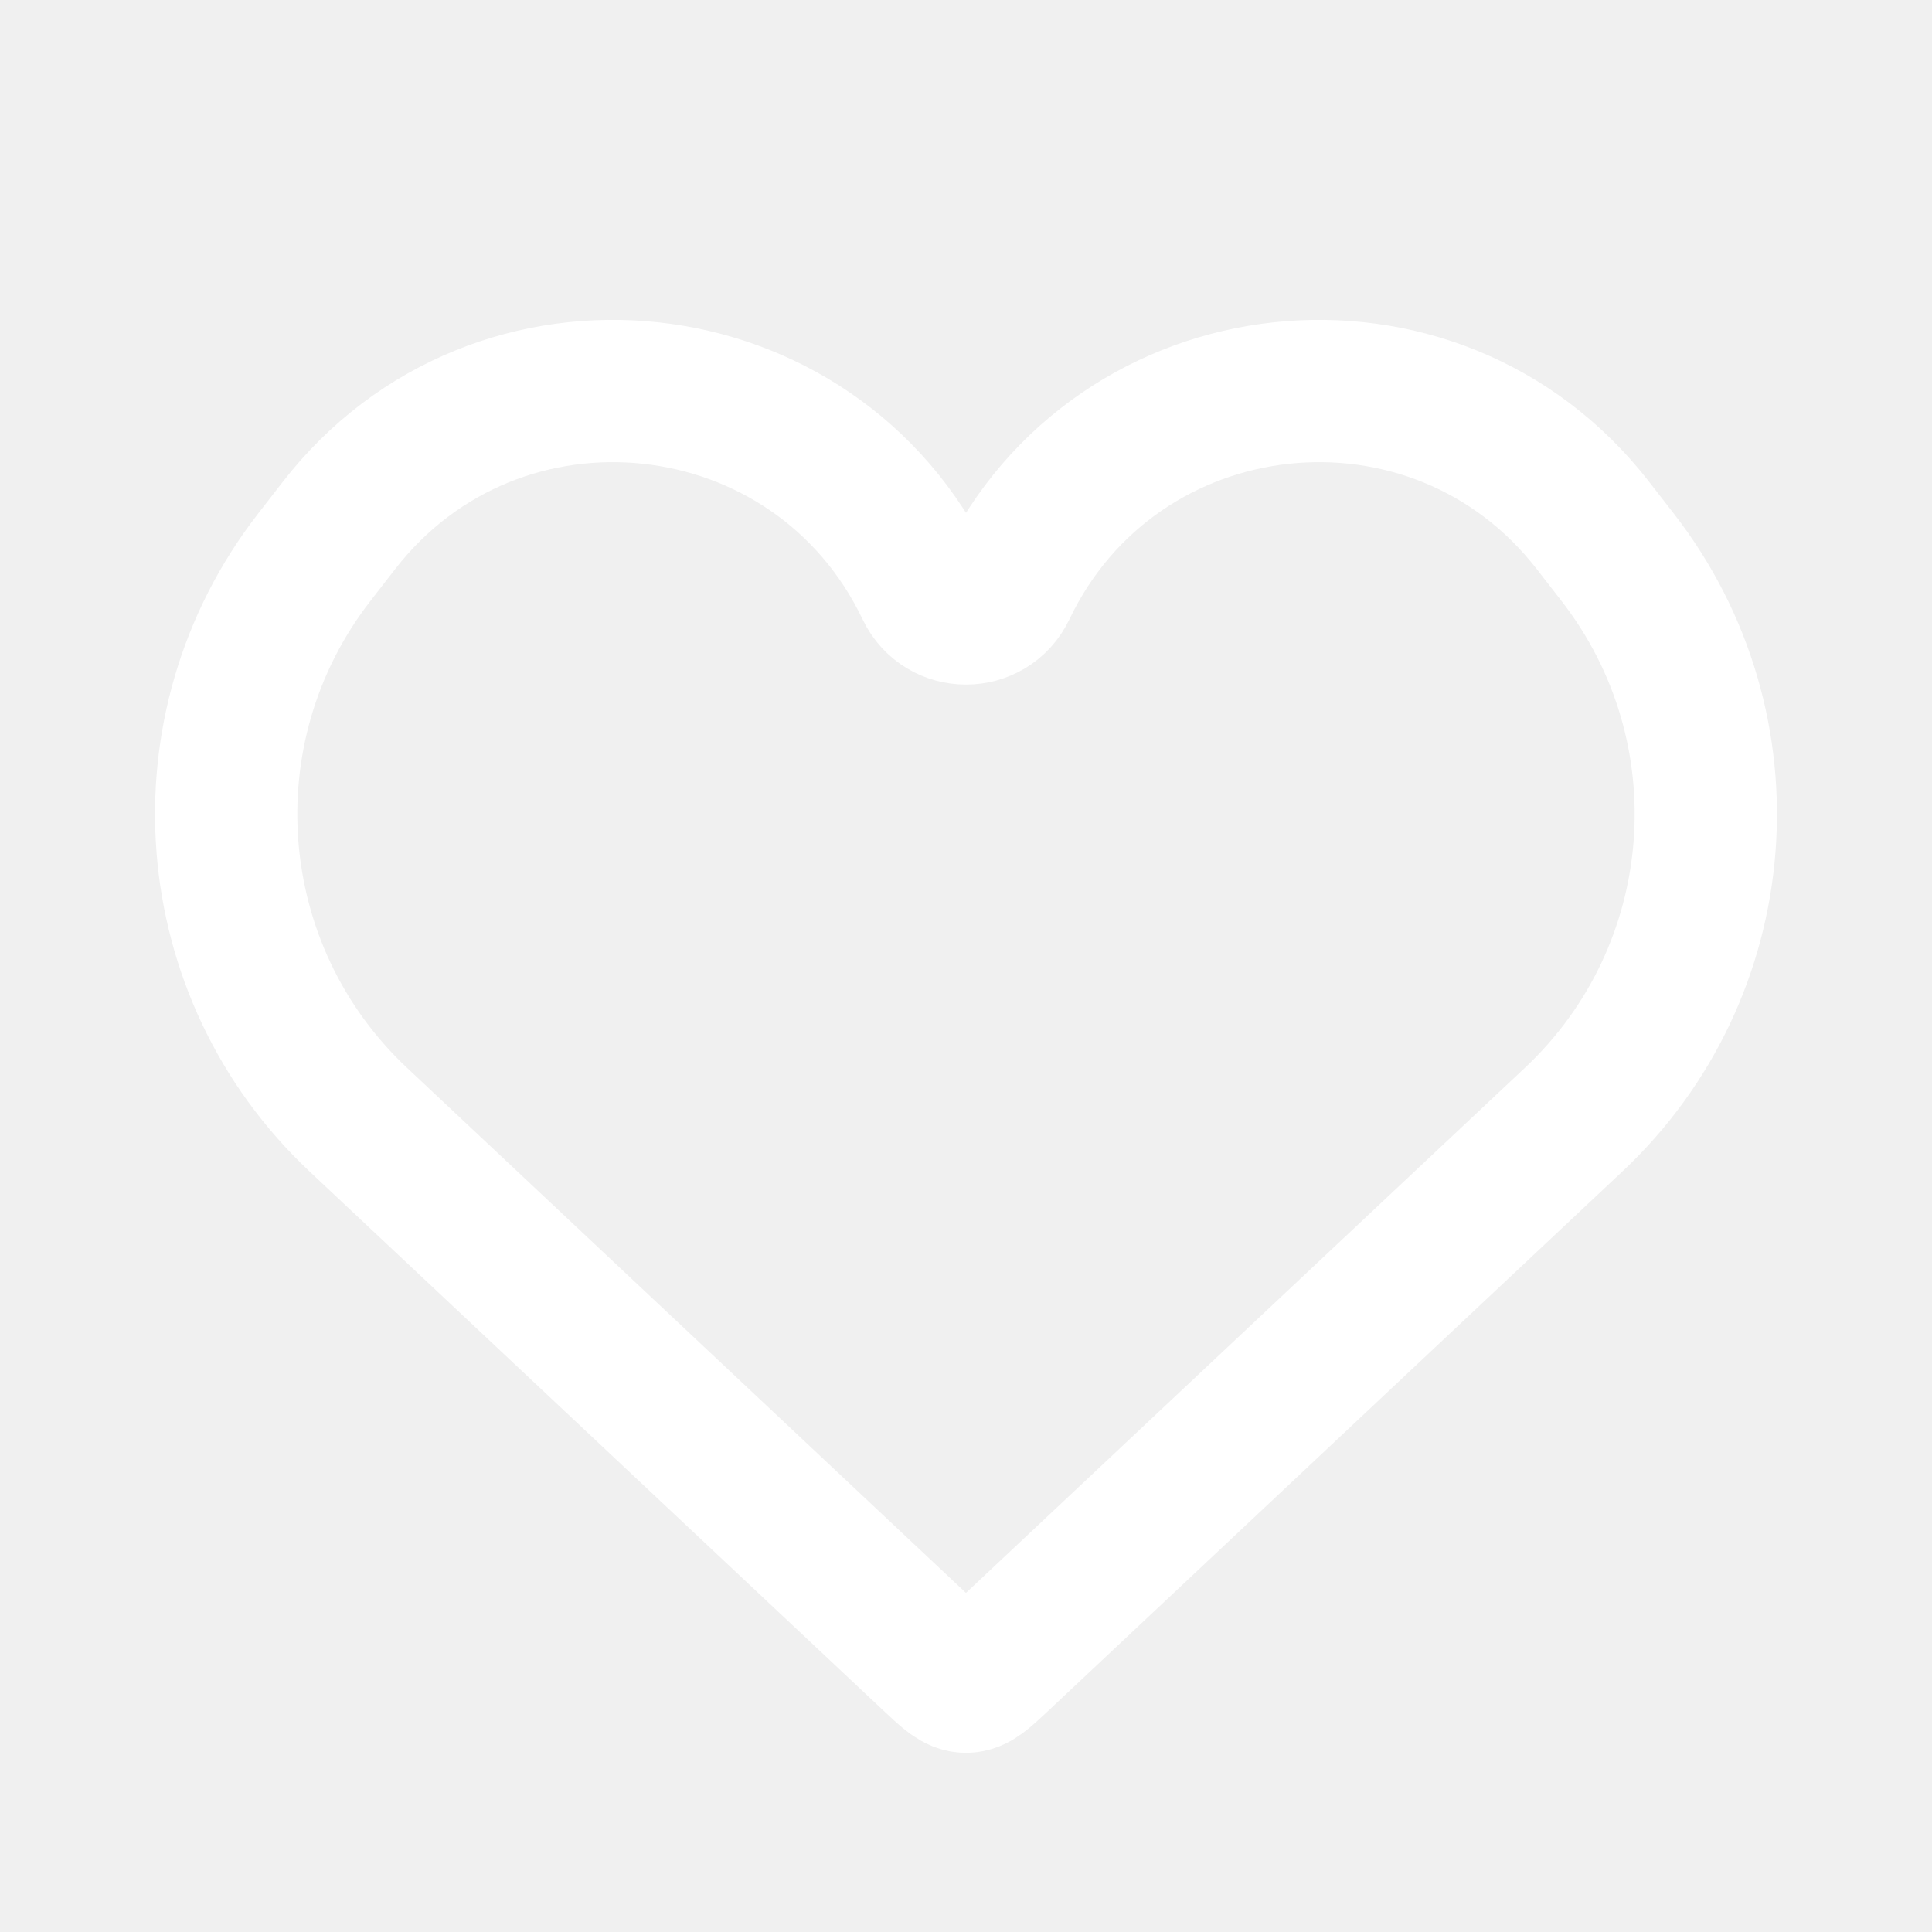
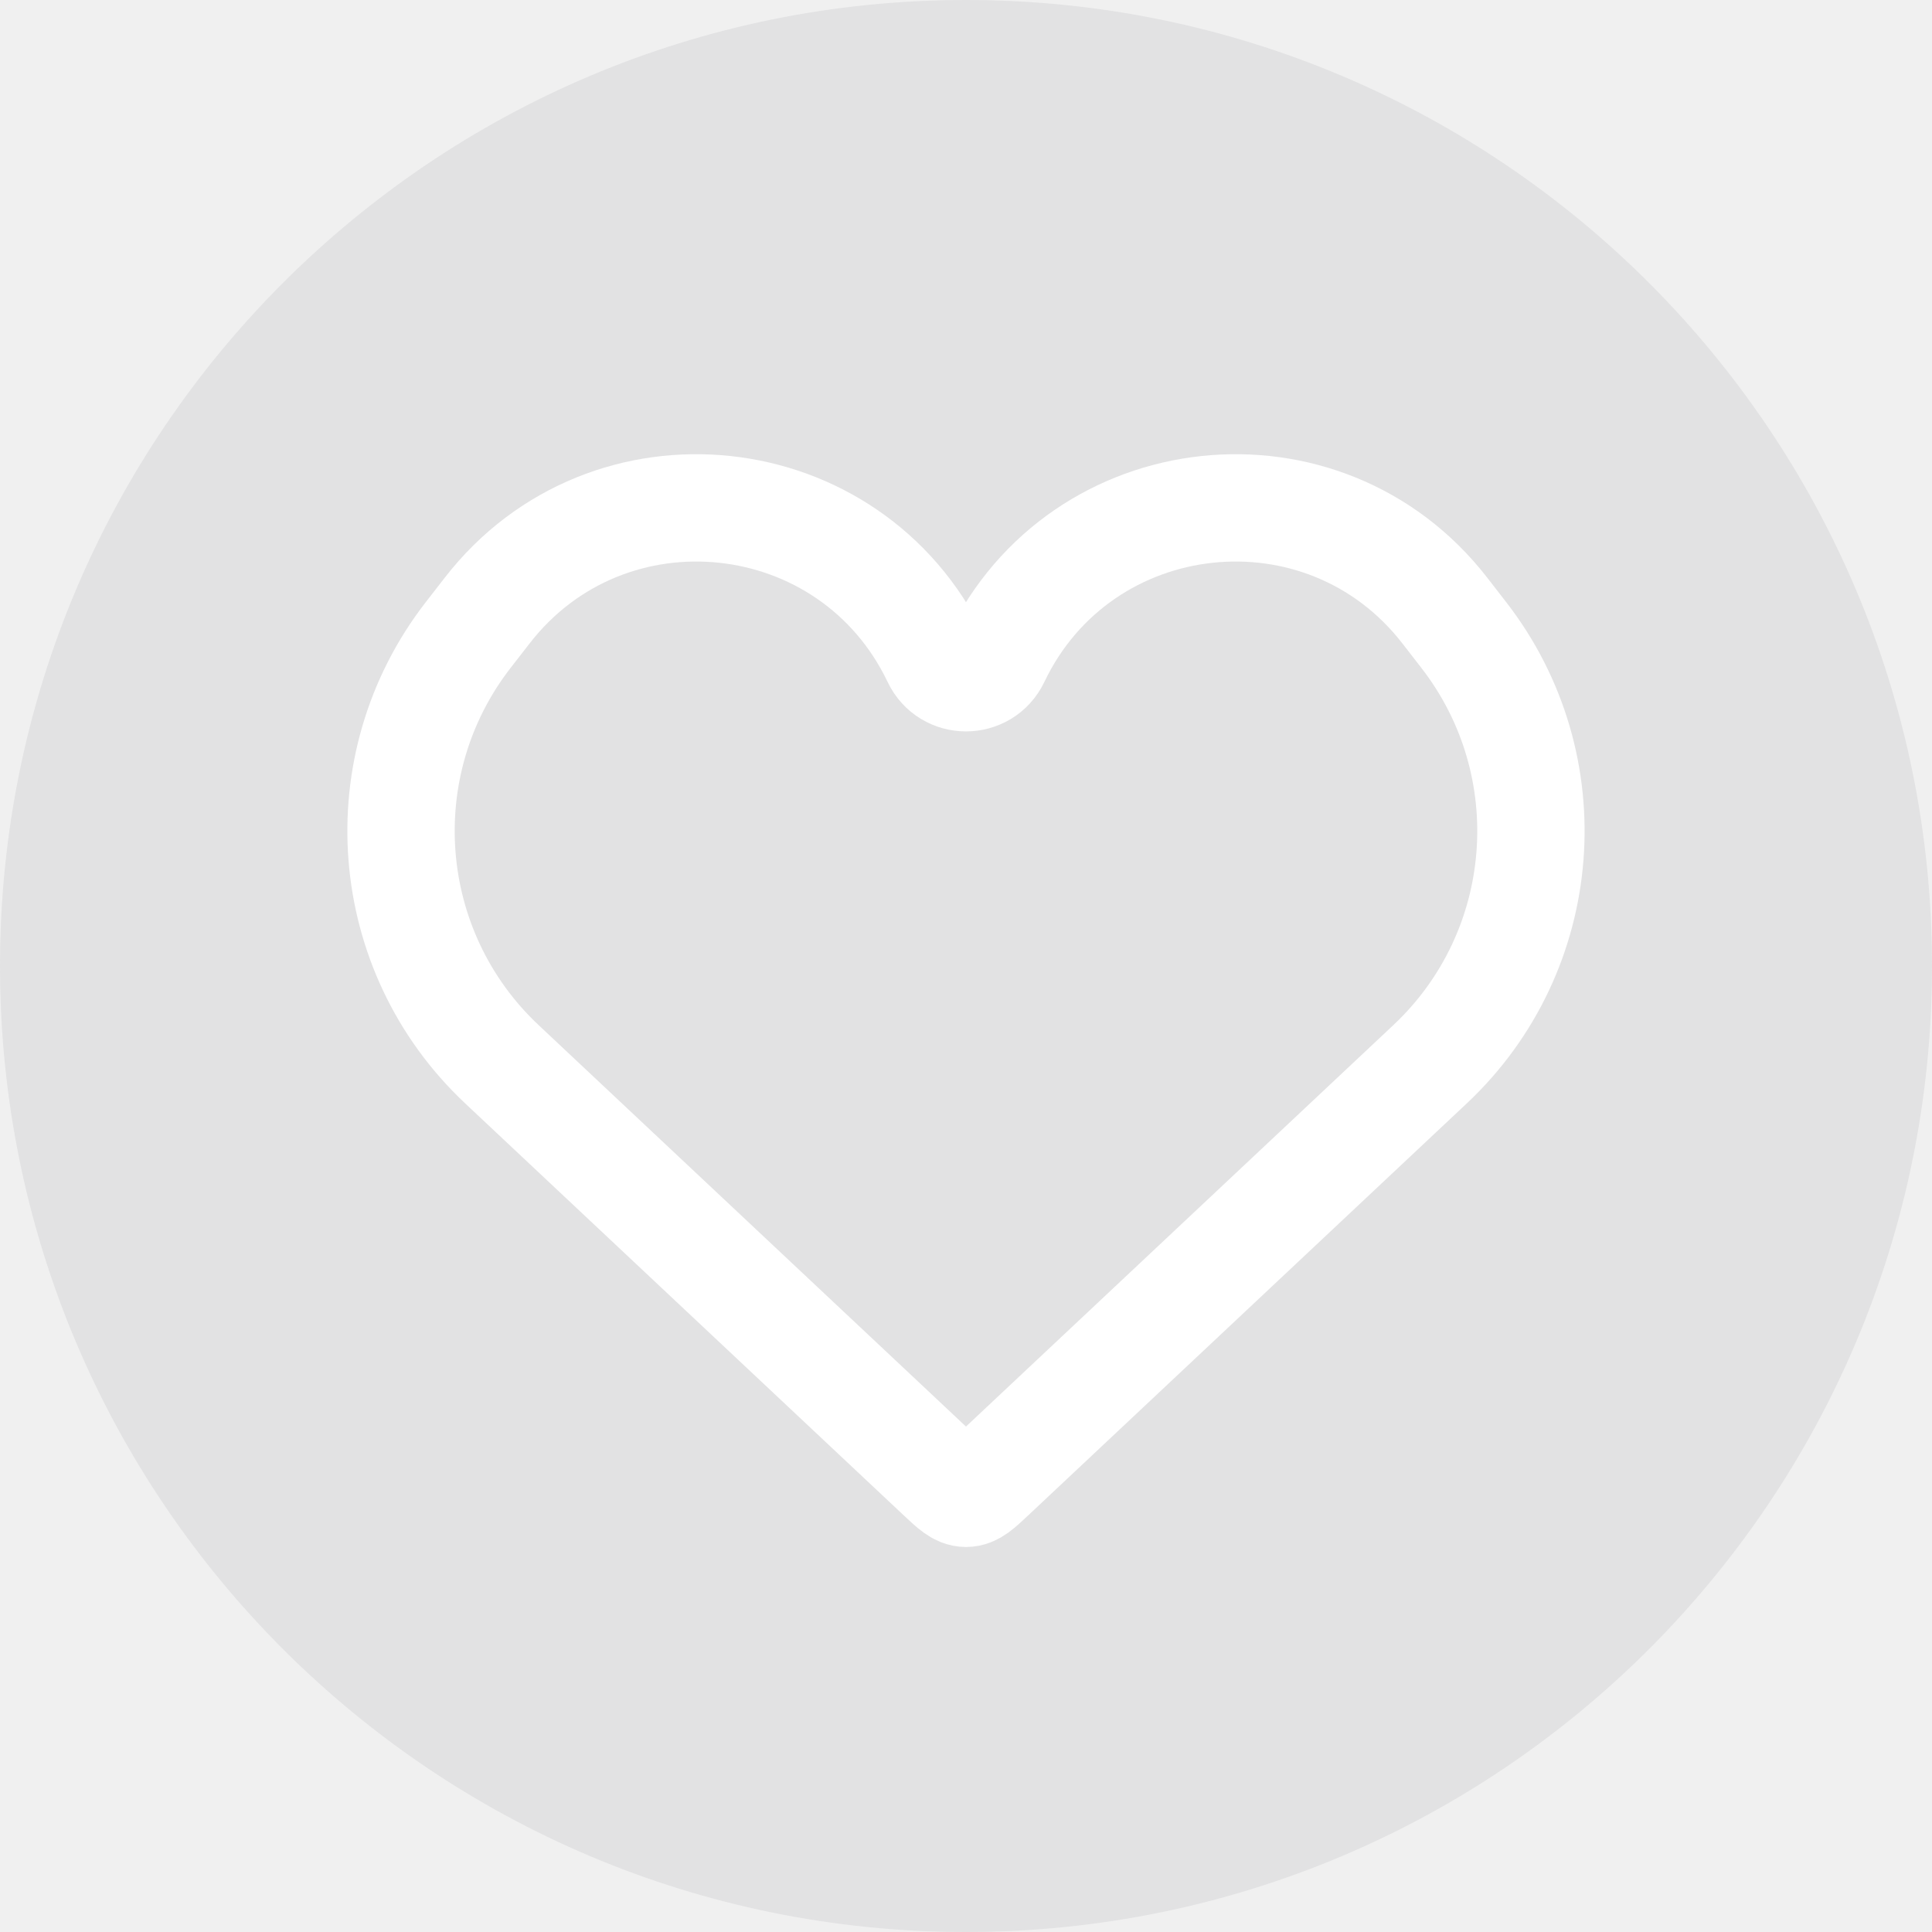
- <svg xmlns="http://www.w3.org/2000/svg" width="28" height="28" viewBox="0 0 28 28" fill="none">
-   <g id="ë¶ë§í¬">
-     <path id="Vector 15" d="M5.192 16.226L13.529 24.058C13.752 24.267 13.864 24.372 14 24.372C14.136 24.372 14.247 24.267 14.47 24.058L22.807 16.226C25.09 14.082 25.367 10.554 23.447 8.08L23.086 7.615C20.79 4.656 16.181 5.152 14.568 8.532C14.34 9.01 13.66 9.01 13.432 8.532C11.819 5.152 7.21 4.656 4.913 7.615L4.552 8.08C2.633 10.554 2.91 14.082 5.192 16.226Z" stroke="white" stroke-width="2.062" />
-   </g>
+ <svg xmlns="http://www.w3.org/2000/svg" width="54" height="54" viewBox="0 0 54 54" fill="none">
+   <rect width="54" height="54" rx="27" fill="#767680" fill-opacity="0.12" />
+   <path d="M14.028 29.746L26.294 41.268C26.628 41.582 26.796 41.739 27 41.739C27.204 41.739 27.371 41.582 27.705 41.268L39.971 29.746C43.332 26.589 43.74 21.393 40.913 17.749L40.382 17.064C37 12.706 30.212 13.437 27.836 18.415C27.5 19.119 26.499 19.119 26.163 18.415C23.787 13.437 16.999 12.706 13.618 17.064L13.086 17.749C10.259 21.393 10.667 26.589 14.028 29.746Z" stroke="white" stroke-width="3" />
</svg>
